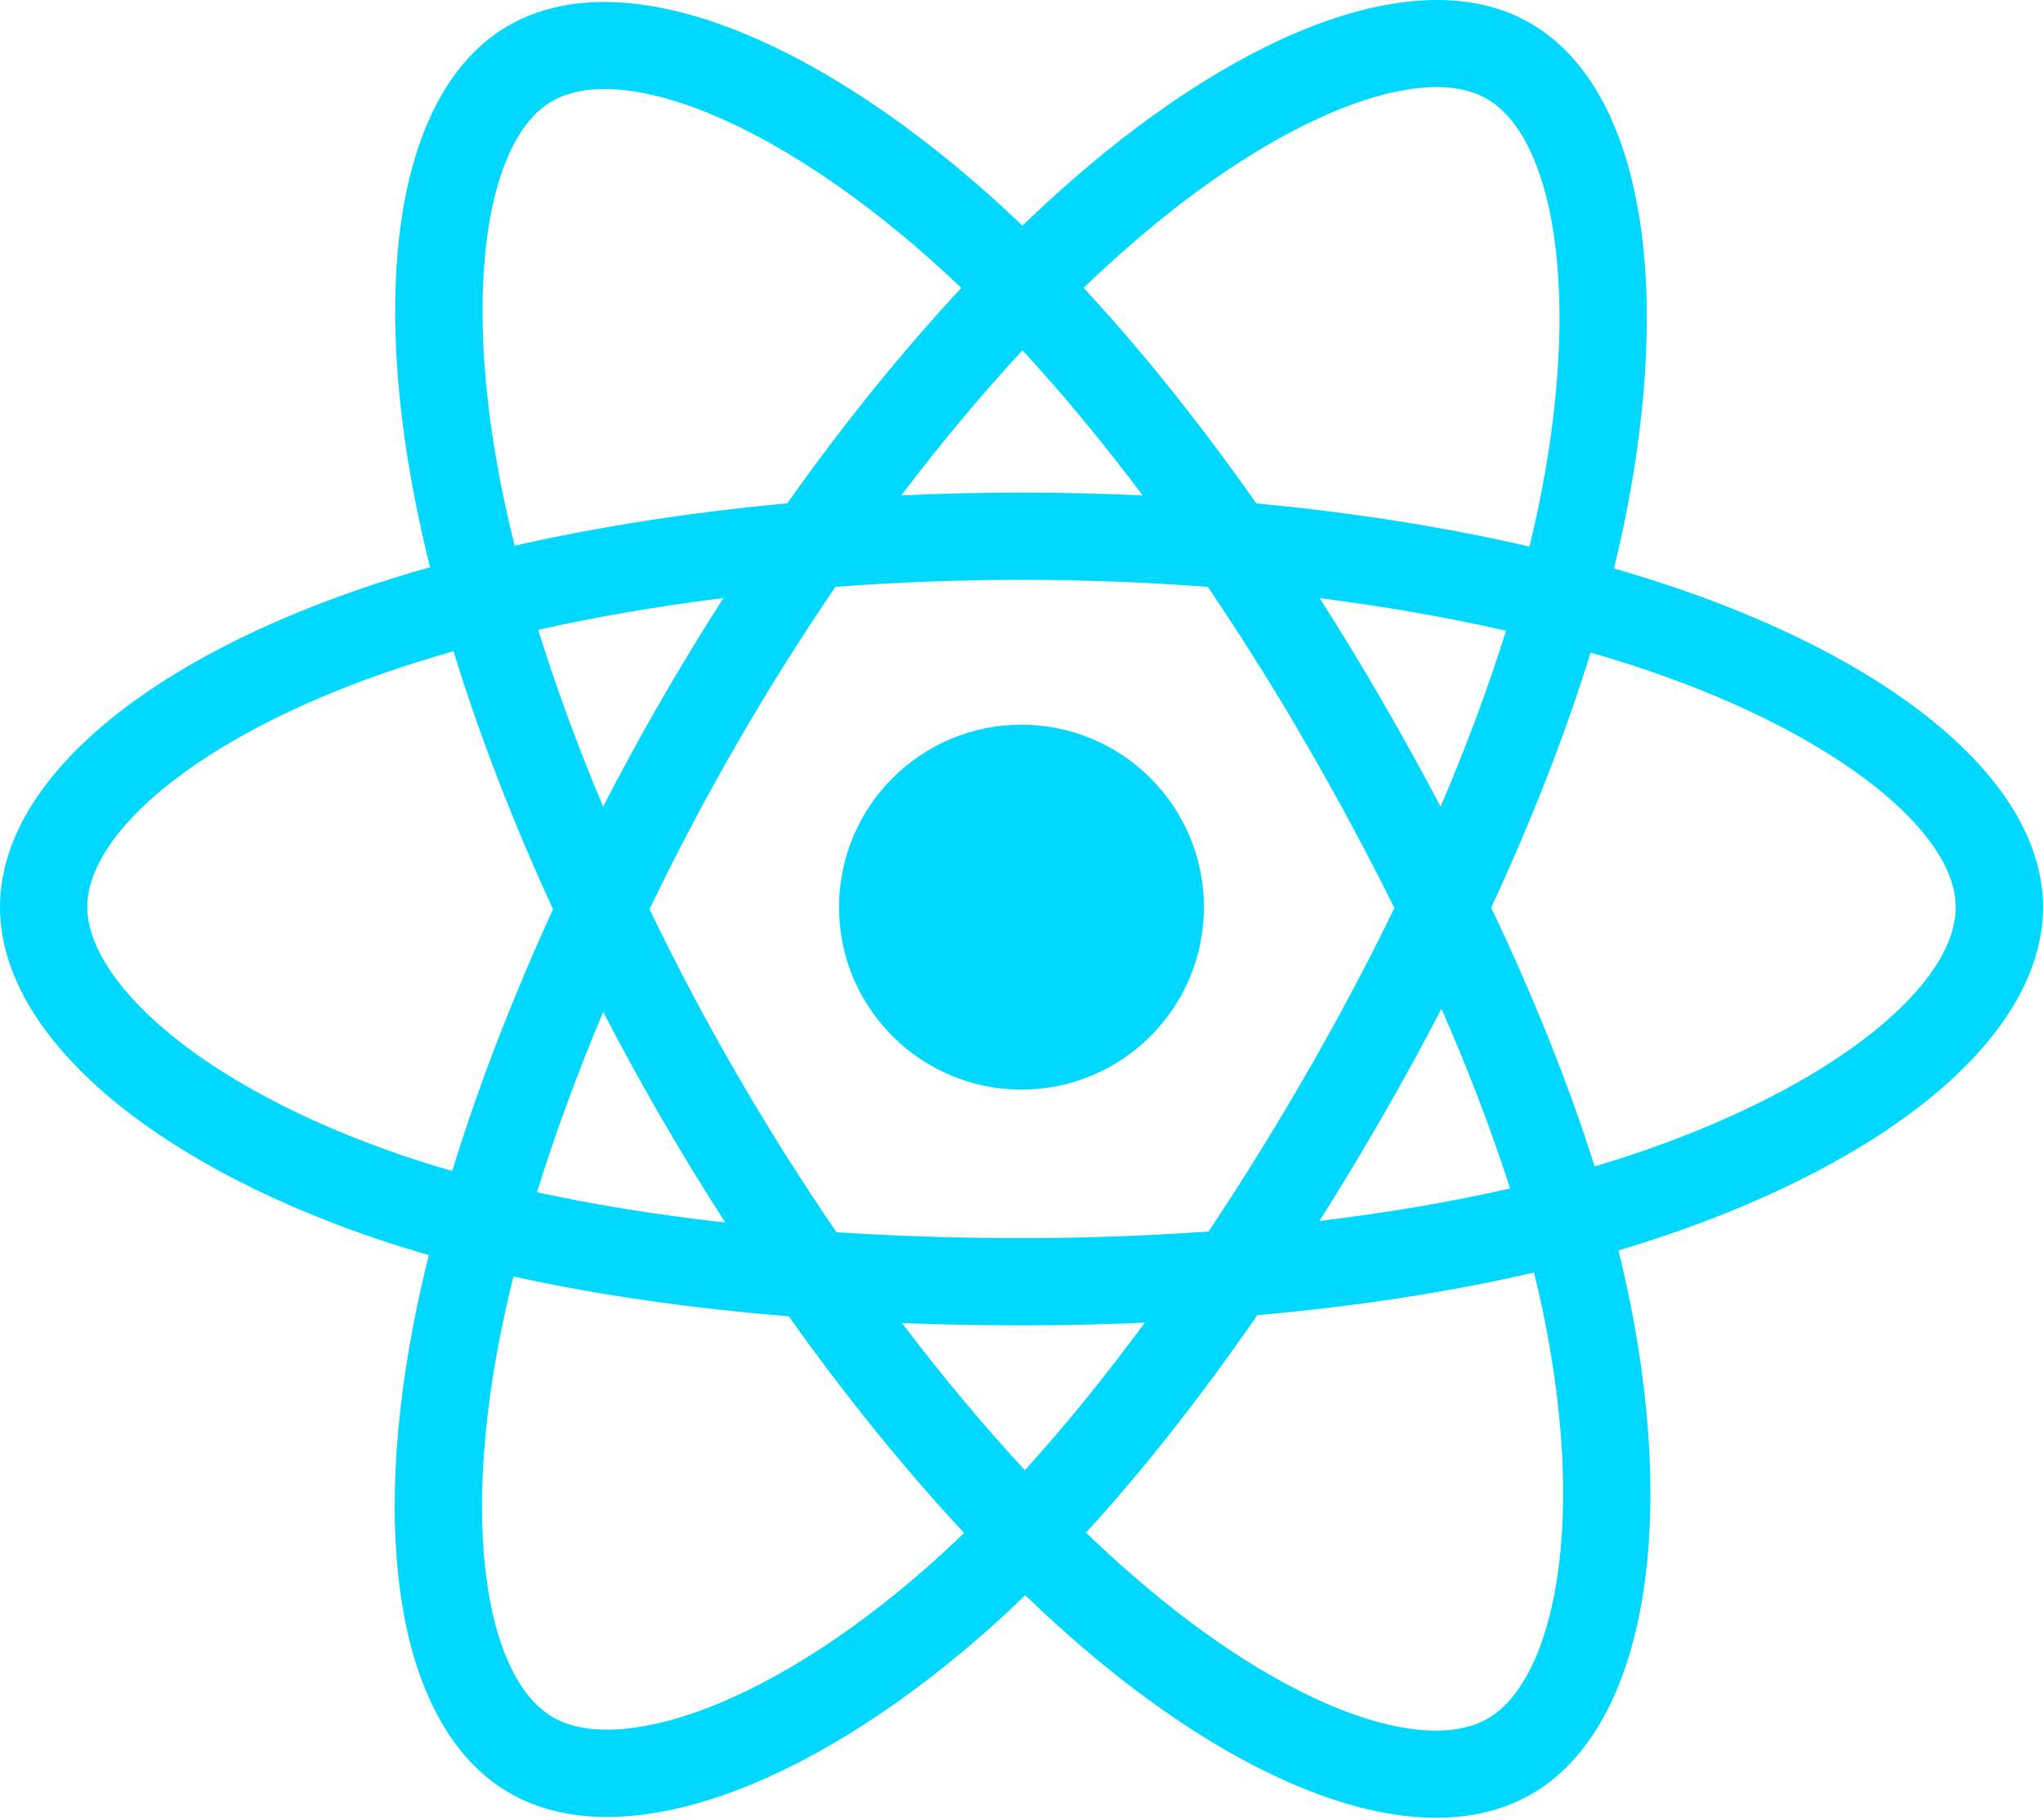
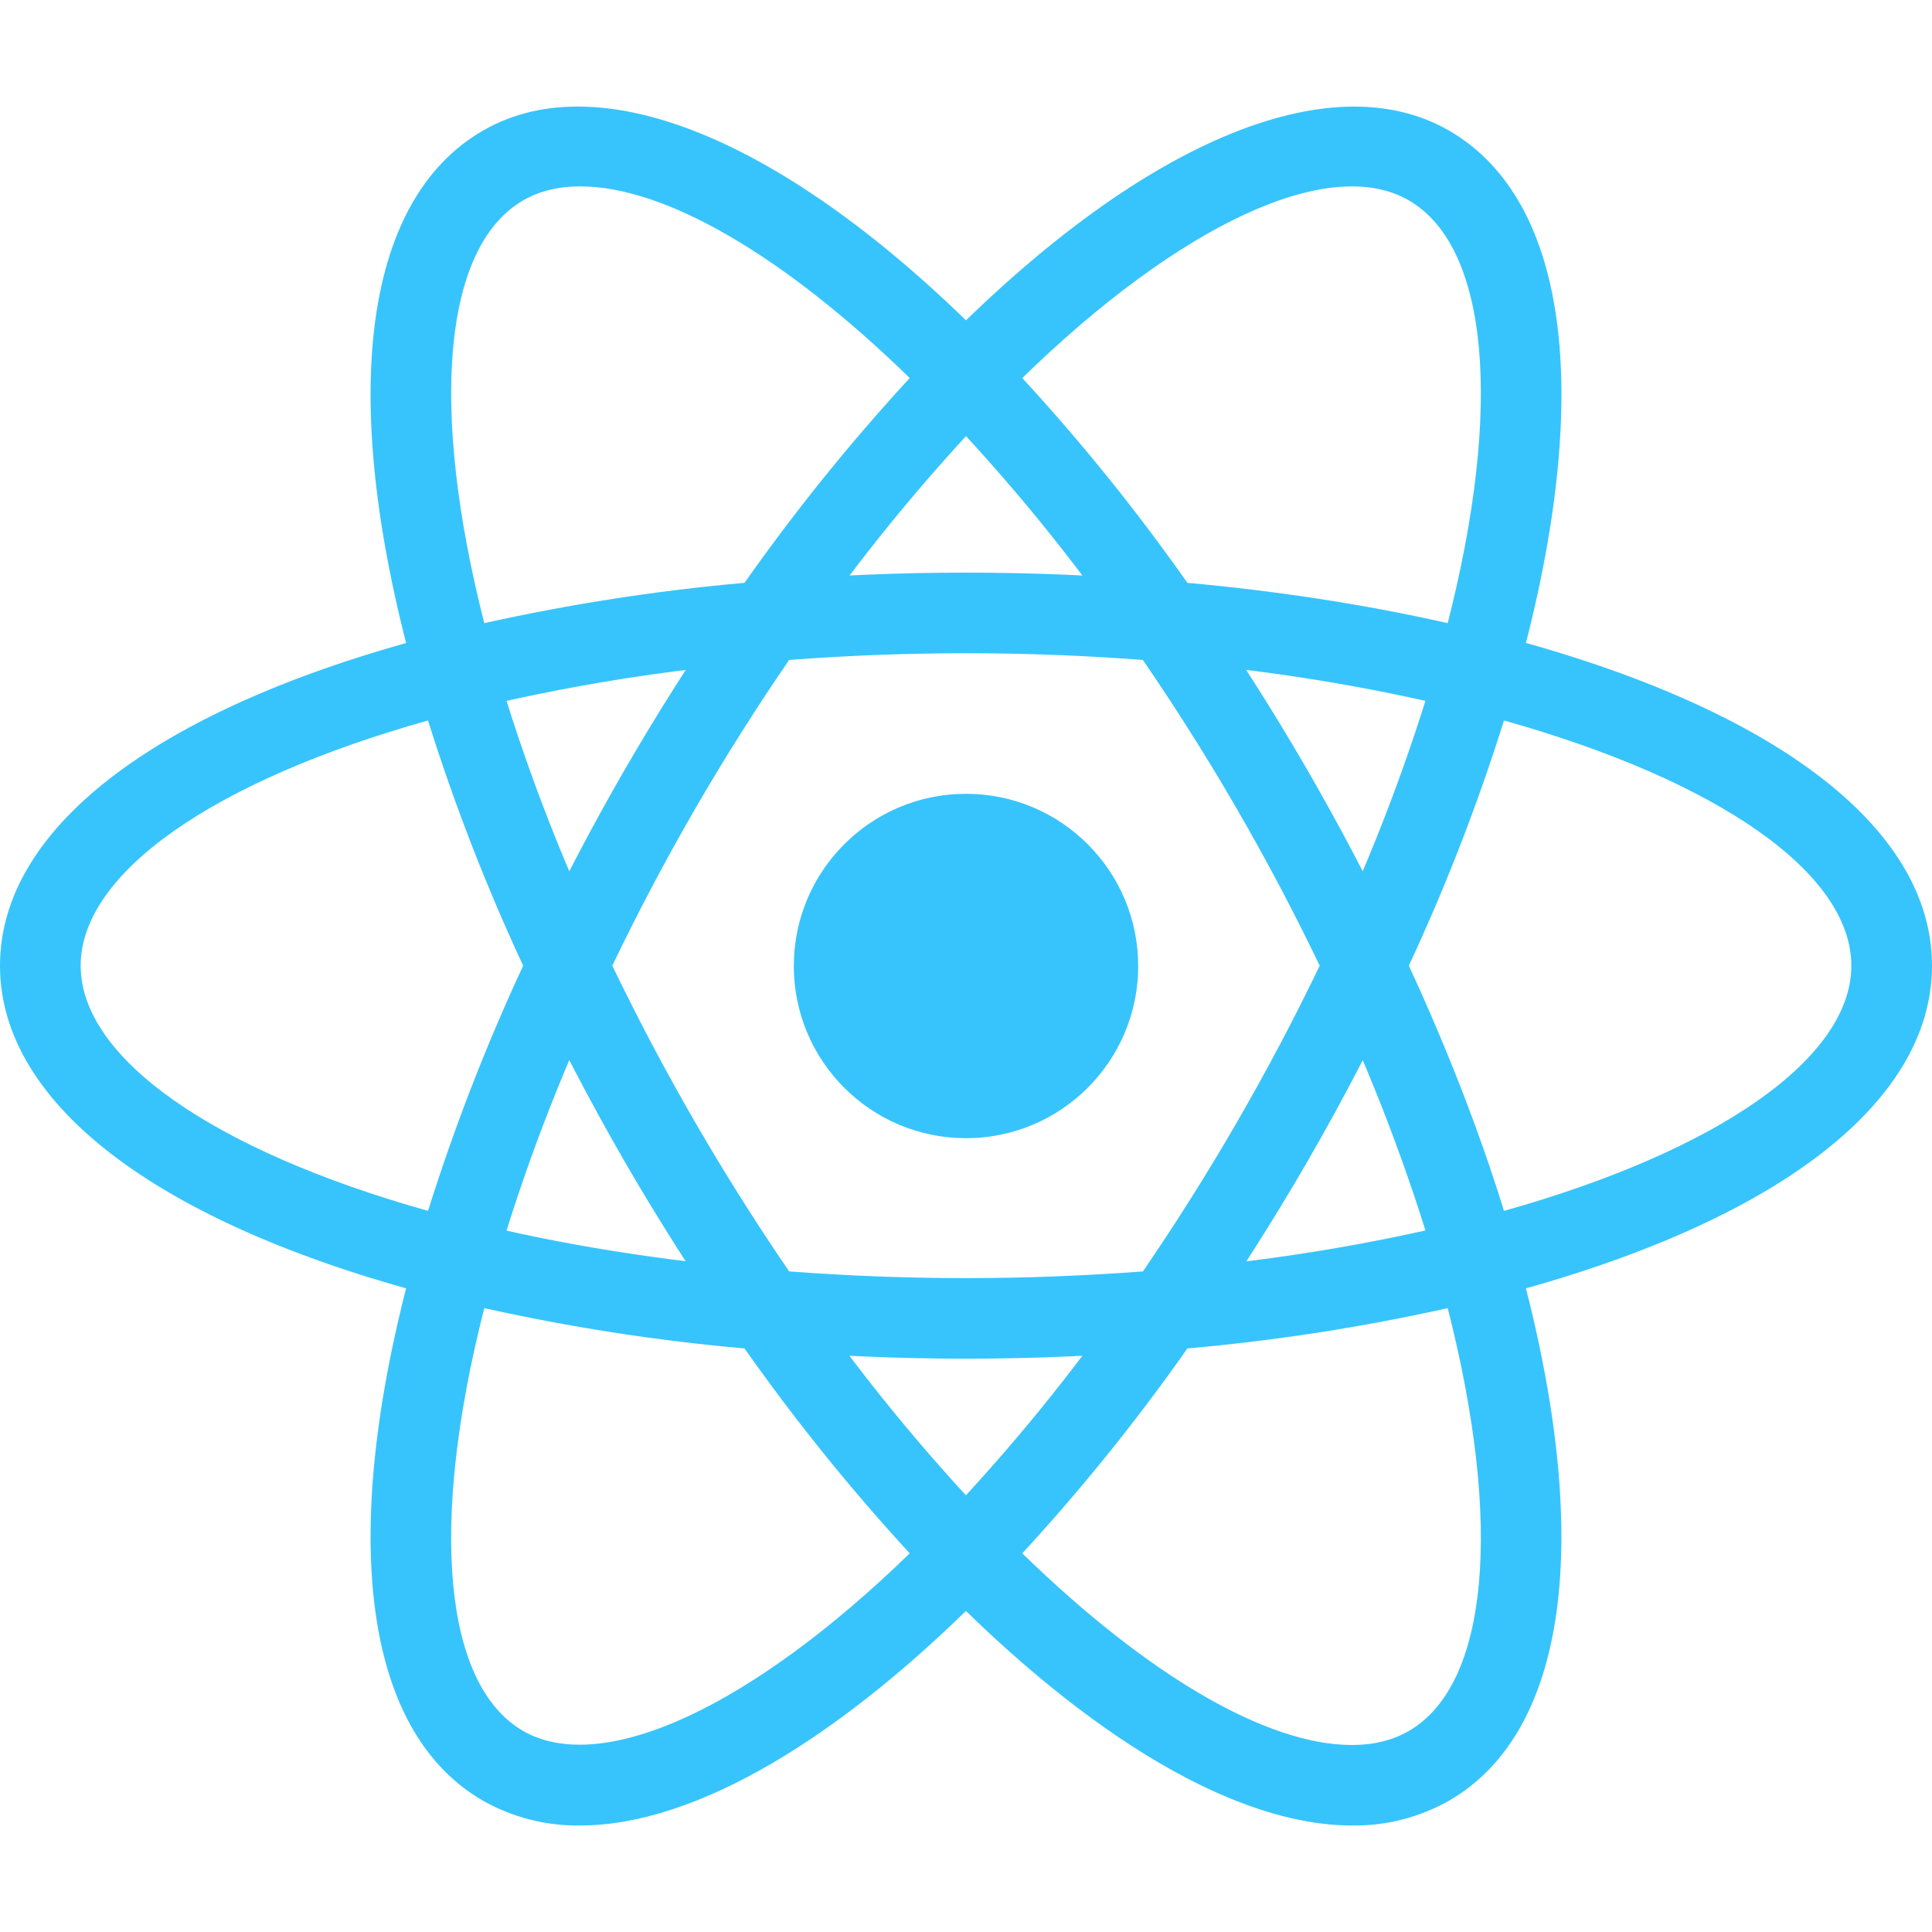
- <svg xmlns="http://www.w3.org/2000/svg" aria-hidden="true" role="img" class="iconify iconify--logos" width="35.93" height="32" preserveAspectRatio="xMidYMid meet" viewBox="0 0 256 228">
-   <path fill="#00D8FF" d="M210.483 73.824a171.49 171.49 0 0 0-8.24-2.597c.465-1.9.893-3.777 1.273-5.621c6.238-30.281 2.16-54.676-11.769-62.708c-13.355-7.7-35.196.329-57.254 19.526a171.23 171.23 0 0 0-6.375 5.848a155.866 155.866 0 0 0-4.241-3.917C100.759 3.829 77.587-4.822 63.673 3.233C50.33 10.957 46.379 33.89 51.995 62.588a170.974 170.974 0 0 0 1.892 8.48c-3.28.932-6.445 1.924-9.474 2.98C17.309 83.498 0 98.307 0 113.668c0 15.865 18.582 31.778 46.812 41.427a145.52 145.52 0 0 0 6.921 2.165a167.467 167.467 0 0 0-2.01 9.138c-5.354 28.2-1.173 50.591 12.134 58.266c13.744 7.926 36.812-.22 59.273-19.855a145.567 145.567 0 0 0 5.342-4.923a168.064 168.064 0 0 0 6.92 6.314c21.758 18.722 43.246 26.282 56.54 18.586c13.731-7.949 18.194-32.003 12.4-61.268a145.016 145.016 0 0 0-1.535-6.842c1.62-.48 3.21-.974 4.76-1.488c29.348-9.723 48.443-25.443 48.443-41.52c0-15.417-17.868-30.326-45.517-39.844Zm-6.365 70.984c-1.4.463-2.836.91-4.3 1.345c-3.24-10.257-7.612-21.163-12.963-32.432c5.106-11 9.31-21.767 12.459-31.957c2.619.758 5.16 1.557 7.61 2.4c23.69 8.156 38.14 20.213 38.14 29.504c0 9.896-15.606 22.743-40.946 31.14Zm-10.514 20.834c2.562 12.94 2.927 24.64 1.23 33.787c-1.524 8.219-4.59 13.698-8.382 15.893c-8.067 4.67-25.32-1.4-43.927-17.412a156.726 156.726 0 0 1-6.437-5.87c7.214-7.889 14.423-17.06 21.459-27.246c12.376-1.098 24.068-2.894 34.671-5.345a134.17 134.17 0 0 1 1.386 6.193ZM87.276 214.515c-7.882 2.783-14.16 2.863-17.955.675c-8.075-4.657-11.432-22.636-6.853-46.752a156.923 156.923 0 0 1 1.869-8.499c10.486 2.32 22.093 3.988 34.498 4.994c7.084 9.967 14.501 19.128 21.976 27.15a134.668 134.668 0 0 1-4.877 4.492c-9.933 8.682-19.886 14.842-28.658 17.94ZM50.35 144.747c-12.483-4.267-22.792-9.812-29.858-15.863c-6.35-5.437-9.555-10.836-9.555-15.216c0-9.322 13.897-21.212 37.076-29.293c2.813-.98 5.757-1.905 8.812-2.773c3.204 10.42 7.406 21.315 12.477 32.332c-5.137 11.18-9.399 22.249-12.634 32.792a134.718 134.718 0 0 1-6.318-1.979Zm12.378-84.26c-4.811-24.587-1.616-43.134 6.425-47.789c8.564-4.958 27.502 2.111 47.463 19.835a144.318 144.318 0 0 1 3.841 3.545c-7.438 7.987-14.787 17.08-21.808 26.988c-12.04 1.116-23.565 2.908-34.161 5.309a160.342 160.342 0 0 1-1.76-7.887Zm110.427 27.268a347.8 347.8 0 0 0-7.785-12.803c8.168 1.033 15.994 2.404 23.343 4.08c-2.206 7.072-4.956 14.465-8.193 22.045a381.151 381.151 0 0 0-7.365-13.322Zm-45.032-43.861c5.044 5.465 10.096 11.566 15.065 18.186a322.04 322.04 0 0 0-30.257-.006c4.974-6.559 10.069-12.652 15.192-18.18ZM82.802 87.83a323.167 323.167 0 0 0-7.227 13.238c-3.184-7.553-5.909-14.98-8.134-22.152c7.304-1.634 15.093-2.97 23.209-3.984a321.524 321.524 0 0 0-7.848 12.897Zm8.081 65.352c-8.385-.936-16.291-2.203-23.593-3.793c2.26-7.3 5.045-14.885 8.298-22.6a321.187 321.187 0 0 0 7.257 13.246c2.594 4.48 5.28 8.868 8.038 13.147Zm37.542 31.03c-5.184-5.592-10.354-11.779-15.403-18.433c4.902.192 9.899.29 14.978.29c5.218 0 10.376-.117 15.453-.343c-4.985 6.774-10.018 12.97-15.028 18.486Zm52.198-57.817c3.422 7.8 6.306 15.345 8.596 22.52c-7.422 1.694-15.436 3.058-23.88 4.071a382.417 382.417 0 0 0 7.859-13.026a347.403 347.403 0 0 0 7.425-13.565Zm-16.898 8.101a358.557 358.557 0 0 1-12.281 19.815a329.4 329.4 0 0 1-23.444.823c-7.967 0-15.716-.248-23.178-.732a310.202 310.202 0 0 1-12.513-19.846h.001a307.41 307.41 0 0 1-10.923-20.627a310.278 310.278 0 0 1 10.89-20.637l-.001.001a307.318 307.318 0 0 1 12.413-19.761c7.613-.576 15.42-.876 23.31-.876H128c7.926 0 15.743.303 23.354.883a329.357 329.357 0 0 1 12.335 19.695a358.489 358.489 0 0 1 11.036 20.54a329.472 329.472 0 0 1-11 20.722Zm22.56-122.124c8.572 4.944 11.906 24.881 6.52 51.026c-.344 1.668-.73 3.367-1.15 5.09c-10.622-2.452-22.155-4.275-34.23-5.408c-7.034-10.017-14.323-19.124-21.64-27.008a160.789 160.789 0 0 1 5.888-5.4c18.9-16.447 36.564-22.941 44.612-18.3ZM128 90.808c12.625 0 22.86 10.235 22.86 22.86s-10.235 22.86-22.86 22.86s-22.86-10.235-22.86-22.86s10.235-22.86 22.86-22.86Z" />
+ <svg xmlns="http://www.w3.org/2000/svg" fill="#37c4fc" width="800px" height="800px" viewBox="0 0 24 24" role="img">
+   <g id="SVGRepo_bgCarrier" stroke-width="0" />
+   <g id="SVGRepo_tracerCarrier" stroke-linecap="round" stroke-linejoin="round" />
+   <g id="SVGRepo_iconCarrier">
+     <path d="M12 9.861A2.139 2.139 0 1 0 12 14.139 2.139 2.139 0 1 0 12 9.861zM6.008 16.255l-.472-.12C2.018 15.246 0 13.737 0 11.996s2.018-3.25 5.536-4.139l.472-.119.133.468a23.53 23.53 0 0 0 1.363 3.578l.101.213-.101.213a23.307 23.307 0 0 0-1.363 3.578l-.133.467zM5.317 8.95c-2.674.751-4.315 1.9-4.315 3.046 0 1.145 1.641 2.294 4.315 3.046a24.95 24.95 0 0 1 1.182-3.046A24.752 24.752 0 0 1 5.317 8.95zM17.992 16.255l-.133-.469a23.357 23.357 0 0 0-1.364-3.577l-.101-.213.101-.213a23.42 23.42 0 0 0 1.364-3.578l.133-.468.473.119c3.517.889 5.535 2.398 5.535 4.14s-2.018 3.25-5.535 4.139l-.473.12zm-.491-4.259c.48 1.039.877 2.06 1.182 3.046 2.675-.752 4.315-1.901 4.315-3.046 0-1.146-1.641-2.294-4.315-3.046a24.788 24.788 0 0 1-1.182 3.046zM5.31 8.945l-.133-.467C4.188 4.992 4.488 2.494 6 1.622c1.483-.856 3.864.155 6.359 2.716l.34.349-.34.349a23.552 23.552 0 0 0-2.422 2.967l-.135.193-.235.02a23.657 23.657 0 0 0-3.785.61l-.472.119zm1.896-6.63c-.268 0-.505.058-.705.173-.994.573-1.17 2.565-.485 5.253a25.122 25.122 0 0 1 3.233-.501 24.847 24.847 0 0 1 2.052-2.544c-1.56-1.519-3.037-2.381-4.095-2.381zM16.795 22.677c-.001 0-.001 0 0 0-1.425 0-3.255-1.073-5.154-3.023l-.34-.349.34-.349a23.53 23.53 0 0 0 2.421-2.968l.135-.193.234-.02a23.63 23.63 0 0 0 3.787-.609l.472-.119.134.468c.987 3.484.688 5.983-.824 6.854a2.38 2.38 0 0 1-1.205.308zm-4.096-3.381c1.56 1.519 3.037 2.381 4.095 2.381h.001c.267 0 .505-.058.704-.173.994-.573 1.171-2.566.485-5.254a25.02 25.02 0 0 1-3.234.501 24.674 24.674 0 0 1-2.051 2.545zM18.69 8.945l-.472-.119a23.479 23.479 0 0 0-3.787-.61l-.234-.02-.135-.193a23.414 23.414 0 0 0-2.421-2.967l-.34-.349.34-.349C14.135 1.778 16.515.767 18 1.622c1.512.872 1.812 3.37.824 6.855l-.134.468zM14.75 7.24c1.142.104 2.227.273 3.234.501.686-2.688.509-4.68-.485-5.253-.988-.571-2.845.304-4.8 2.208A24.849 24.849 0 0 1 14.75 7.24zM7.206 22.677A2.38 2.38 0 0 1 6 22.369c-1.512-.871-1.812-3.369-.823-6.854l.132-.468.472.119c1.155.291 2.429.496 3.785.609l.235.02.134.193a23.596 23.596 0 0 0 2.422 2.968l.34.349-.34.349c-1.898 1.95-3.728 3.023-5.151 3.023zm-1.19-6.427c-.686 2.688-.509 4.681.485 5.254.987.563 2.843-.305 4.8-2.208a24.998 24.998 0 0 1-2.052-2.545 24.976 24.976 0 0 1-3.233-.501zM12 16.878c-.823 0-1.669-.036-2.516-.106l-.235-.02-.135-.193a30.388 30.388 0 0 1-1.35-2.122 30.354 30.354 0 0 1-1.166-2.228l-.1-.213.1-.213a30.3 30.3 0 0 1 1.166-2.228c.414-.716.869-1.43 1.35-2.122l.135-.193.235-.02a29.785 29.785 0 0 1 5.033 0l.234.02.134.193a30.006 30.006 0 0 1 2.517 4.35l.101.213-.101.213a29.6 29.6 0 0 1-2.517 4.35l-.134.193-.234.02c-.847.07-1.694.106-2.517.106zm-2.197-1.084c1.48.111 2.914.111 4.395 0a29.006 29.006 0 0 0 2.196-3.798 28.585 28.585 0 0 0-2.197-3.798 29.031 29.031 0 0 0-4.394 0 28.477 28.477 0 0 0-2.197 3.798 29.114 29.114 0 0 0 2.197 3.798z" />
+   </g>
</svg>
